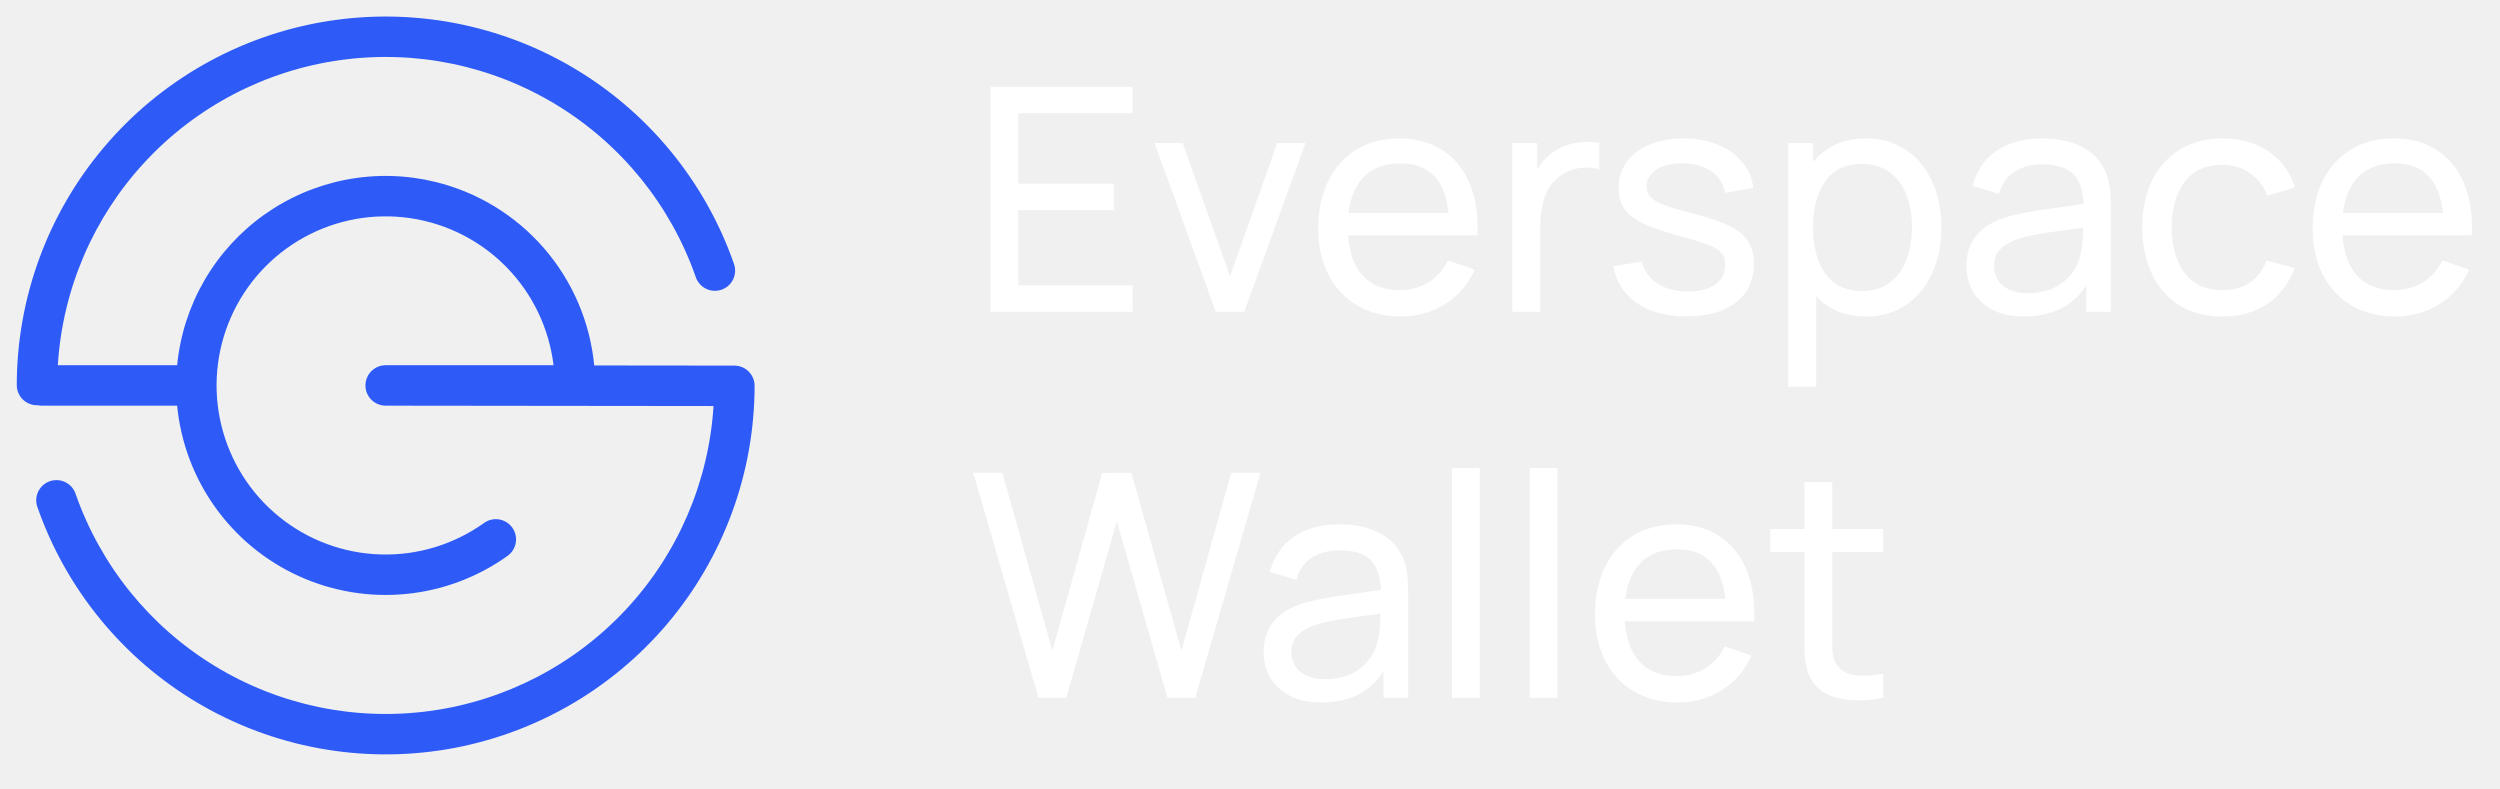
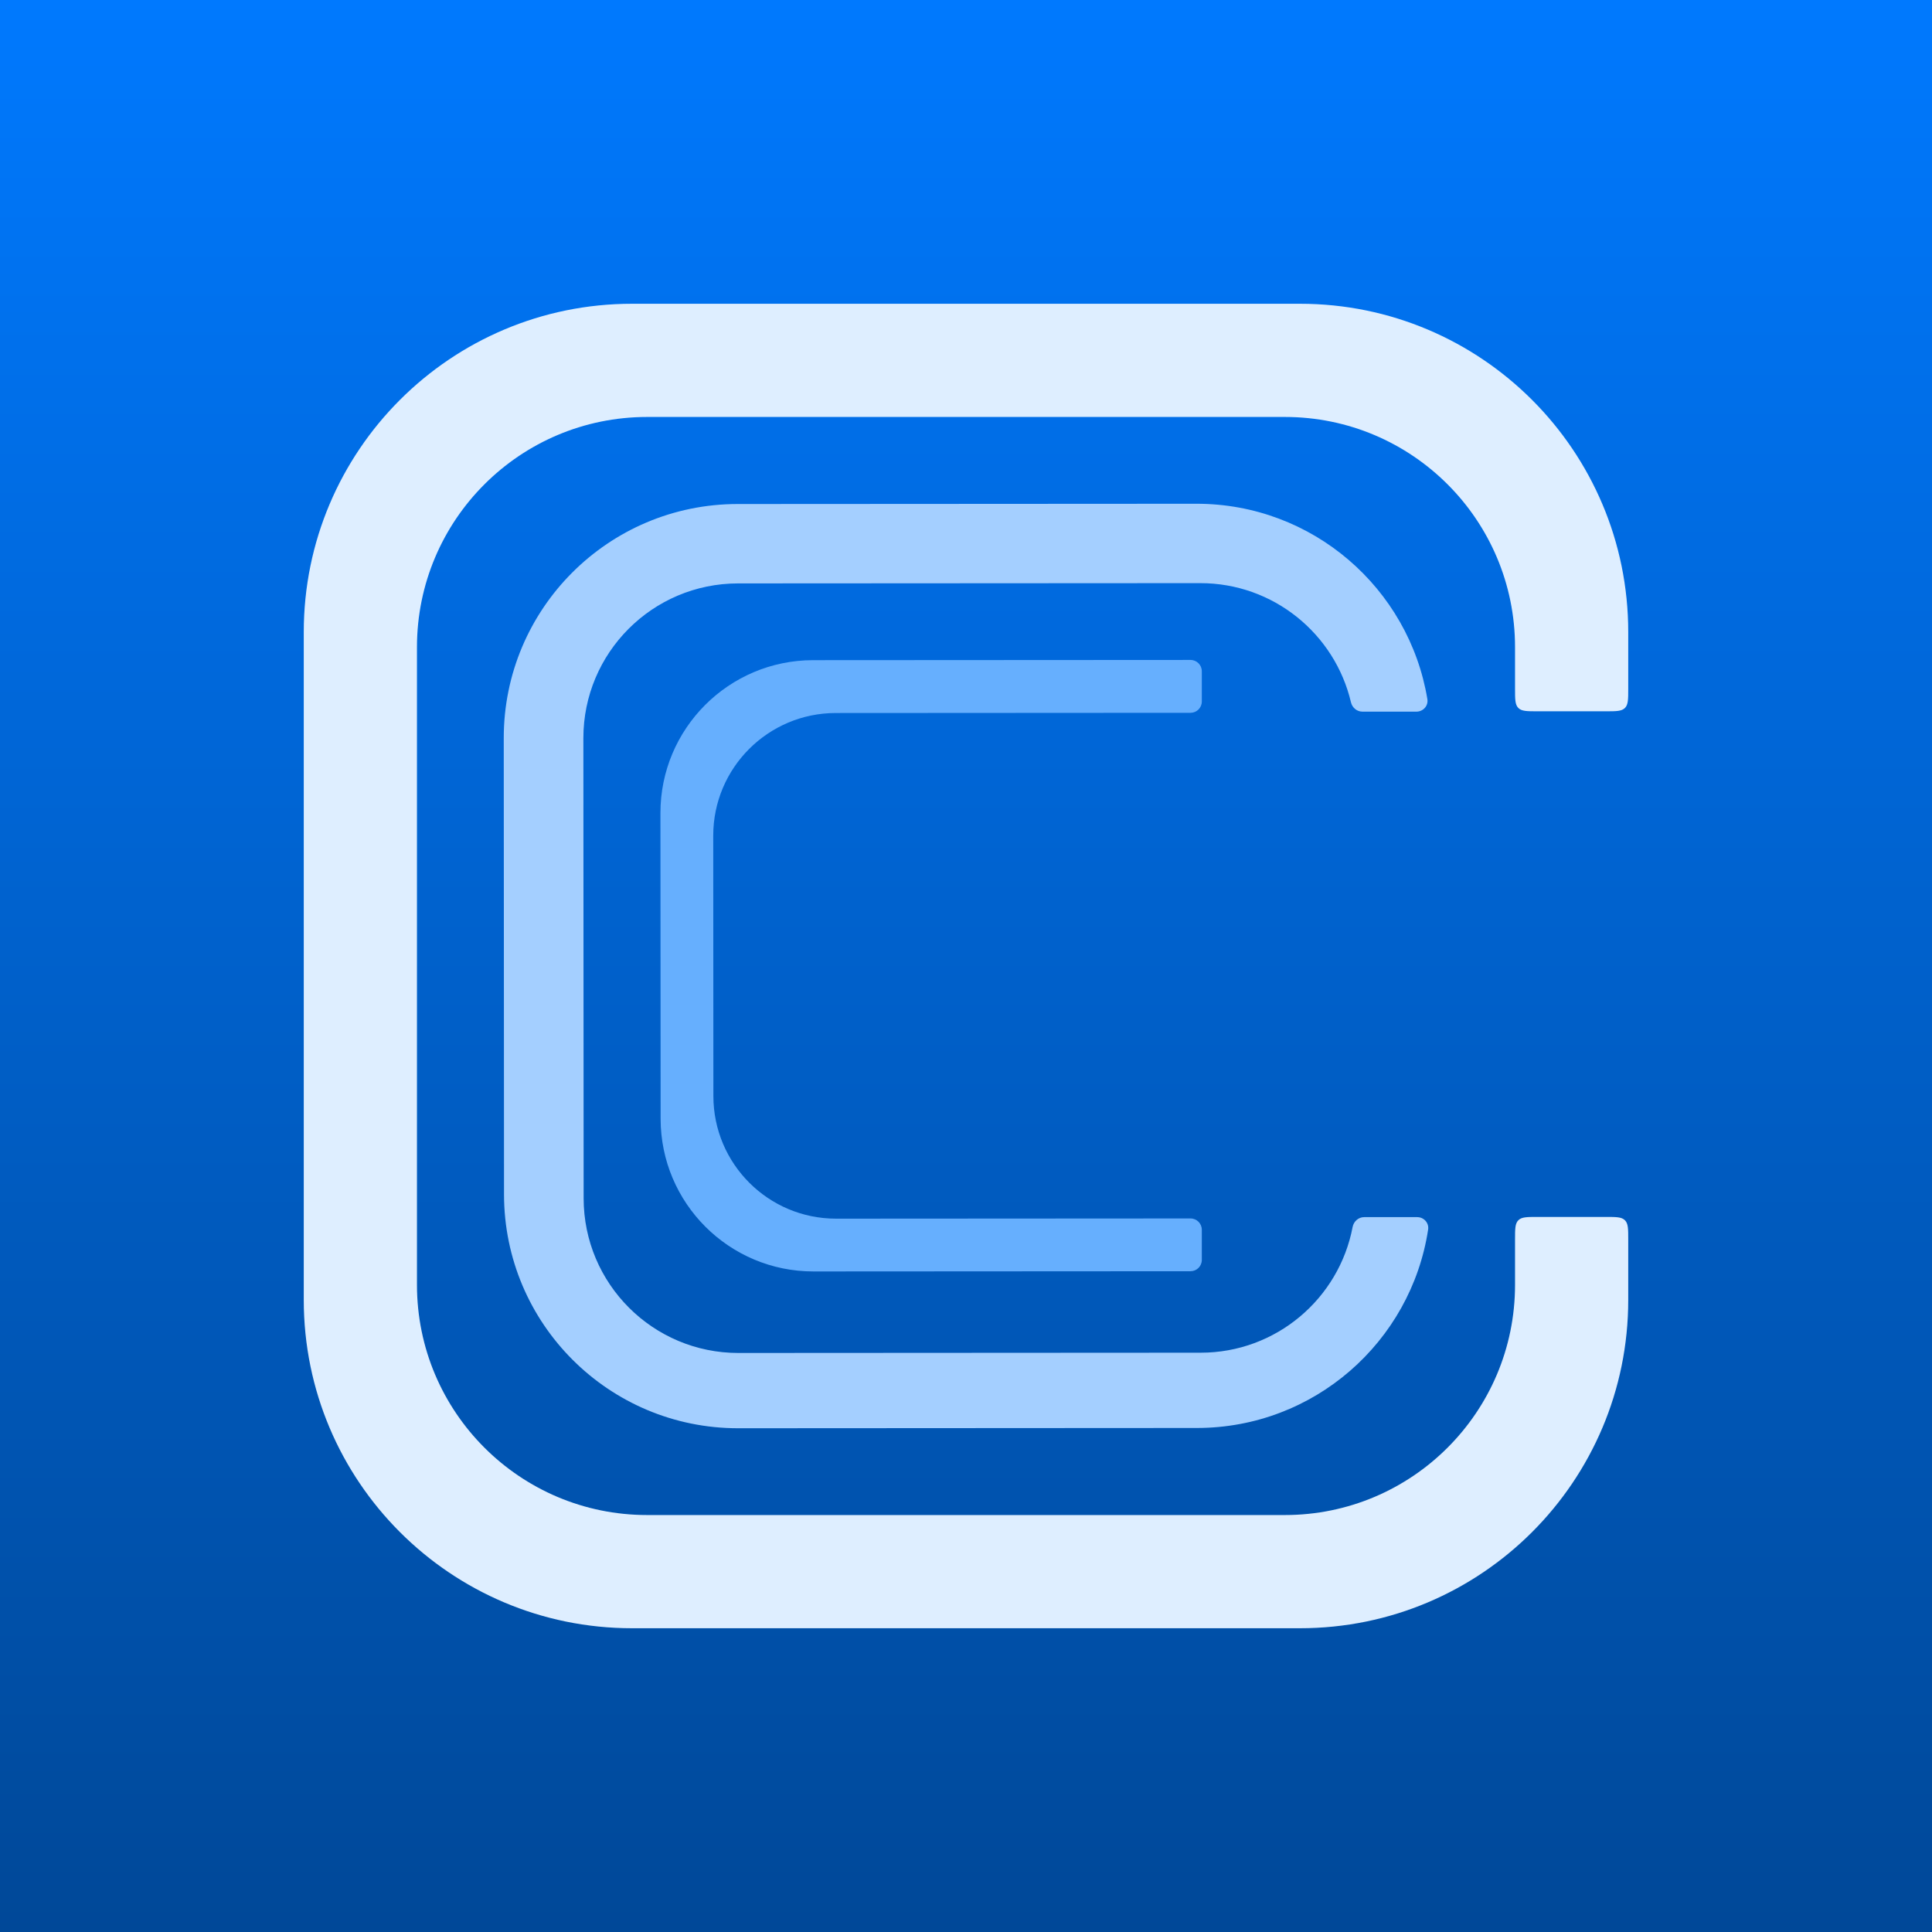
- <svg xmlns="http://www.w3.org/2000/svg" width="130" height="41" viewBox="0 0 130 41" fill="none">
-   <g clip-path="url(#clip0_17_321)">
-     <g clip-path="url(#clip1_17_321)">
-       <g clip-path="url(#clip2_17_321)">
-         <path fill-rule="evenodd" clip-rule="evenodd" d="M16.851 1.13C21.316 0.373 25.904 1.221 29.804 3.522C33.704 5.824 36.664 9.431 38.161 13.705C38.209 13.836 38.231 13.975 38.225 14.115C38.22 14.254 38.186 14.391 38.127 14.518C38.067 14.644 37.983 14.758 37.88 14.851C37.776 14.945 37.654 15.017 37.523 15.063C37.391 15.109 37.251 15.129 37.112 15.12C36.972 15.112 36.836 15.076 36.71 15.014C36.585 14.952 36.473 14.866 36.382 14.761C36.29 14.655 36.22 14.532 36.177 14.4C34.874 10.677 32.323 7.521 28.958 5.465C25.592 3.409 21.619 2.582 17.712 3.123C13.806 3.663 10.207 5.539 7.527 8.432C4.846 11.325 3.249 15.056 3.007 18.992H9.212C9.362 17.439 9.844 15.937 10.625 14.586C11.406 13.236 12.468 12.069 13.739 11.165C15.01 10.261 16.461 9.64 17.993 9.345C19.524 9.049 21.102 9.087 22.618 9.454C24.82 9.987 26.801 11.193 28.286 12.905C29.77 14.617 30.684 16.749 30.9 19.004L38.188 19.012C38.327 19.012 38.463 19.039 38.591 19.092C38.718 19.145 38.834 19.223 38.932 19.321C39.029 19.419 39.107 19.535 39.159 19.663C39.212 19.79 39.239 19.927 39.239 20.065C39.234 24.594 37.627 28.975 34.703 32.433C31.778 35.89 27.725 38.202 23.26 38.959C18.795 39.715 14.206 38.867 10.306 36.566C6.406 34.264 3.446 30.657 1.95 26.382C1.901 26.252 1.879 26.112 1.885 25.973C1.891 25.833 1.924 25.696 1.984 25.569C2.043 25.443 2.127 25.33 2.231 25.236C2.334 25.142 2.456 25.07 2.588 25.024C2.72 24.978 2.859 24.959 2.999 24.967C3.138 24.976 3.275 25.012 3.4 25.073C3.525 25.135 3.637 25.221 3.729 25.327C3.82 25.432 3.89 25.555 3.934 25.688C5.236 29.409 7.785 32.565 11.149 34.62C14.512 36.676 18.484 37.505 22.389 36.966C26.294 36.428 29.893 34.555 32.575 31.666C35.257 28.776 36.856 25.048 37.103 21.114L20.056 21.095H20.054C19.775 21.094 19.508 20.983 19.311 20.786C19.114 20.588 19.003 20.321 19.003 20.042C19.004 19.763 19.115 19.496 19.312 19.299C19.509 19.102 19.777 18.992 20.056 18.992H28.784C28.554 17.078 27.701 15.294 26.358 13.912C25.014 12.531 23.254 11.629 21.347 11.346C19.441 11.062 17.495 11.413 15.807 12.344C14.12 13.275 12.785 14.735 12.008 16.498C11.231 18.262 11.055 20.232 11.507 22.105C11.96 23.979 13.014 25.652 14.51 26.867C16.006 28.082 17.86 28.772 19.786 28.831C21.712 28.89 23.604 28.314 25.172 27.193C25.398 27.031 25.68 26.965 25.956 27.011C26.231 27.057 26.476 27.21 26.639 27.437C26.801 27.663 26.866 27.945 26.821 28.221C26.775 28.496 26.622 28.741 26.395 28.904C24.839 30.017 23.017 30.701 21.113 30.886C19.209 31.072 17.29 30.753 15.548 29.962C13.806 29.171 12.304 27.934 11.191 26.378C10.079 24.822 9.396 23 9.211 21.095H2.183C2.112 21.095 2.041 21.088 1.971 21.073H1.923C1.785 21.073 1.648 21.046 1.521 20.993C1.393 20.941 1.277 20.863 1.179 20.765C1.082 20.668 1.004 20.552 0.952 20.424C0.899 20.297 0.872 20.16 0.872 20.022C0.876 15.493 2.483 11.112 5.408 7.654C8.332 4.197 12.386 1.885 16.851 1.129V1.13Z" fill="#2E5BF8" />
-         <path d="M51.505 4.516H58.897V5.887H52.951V9.552H57.922V10.924H52.951V14.839H58.897V16.213H51.505V4.516ZM60.038 7.44H61.501L63.962 14.369L66.415 7.44H67.886L64.701 16.214H63.222L60.038 7.44ZM70.101 12.233C70.161 13.148 70.418 13.852 70.873 14.345C71.334 14.838 71.968 15.084 72.774 15.084C73.348 15.084 73.85 14.951 74.277 14.687C74.719 14.411 75.072 14.013 75.293 13.541L76.682 14.02C76.365 14.761 75.829 15.387 75.146 15.815C74.464 16.243 73.695 16.457 72.839 16.457C71.984 16.457 71.231 16.267 70.581 15.889C69.935 15.509 69.413 14.95 69.078 14.28C68.726 13.587 68.55 12.788 68.55 11.883C68.55 10.935 68.723 10.11 69.07 9.406C69.422 8.696 69.915 8.152 70.549 7.773C71.188 7.389 71.93 7.197 72.774 7.197C73.614 7.197 74.337 7.386 74.944 7.765C75.555 8.138 76.024 8.677 76.349 9.381C76.674 10.08 76.836 10.911 76.836 11.876C76.836 12.033 76.833 12.152 76.828 12.233H70.101ZM72.823 8.496C72.037 8.496 71.418 8.716 70.962 9.154C70.507 9.594 70.229 10.232 70.126 11.071H75.325C75.146 9.355 74.312 8.496 72.823 8.496ZM80.676 7.977C80.932 7.775 81.224 7.623 81.536 7.529C81.86 7.428 82.197 7.376 82.536 7.375C82.747 7.375 82.957 7.396 83.161 7.44V8.797C82.946 8.744 82.725 8.717 82.504 8.715C81.978 8.715 81.529 8.854 81.155 9.13C80.766 9.402 80.476 9.792 80.326 10.242C80.17 10.697 80.09 11.22 80.09 11.81V16.214H78.638V7.44H79.93V8.829C80.115 8.495 80.369 8.204 80.676 7.977ZM87.695 16.449C87.001 16.449 86.387 16.346 85.85 16.14C85.315 15.935 84.879 15.637 84.543 15.247C84.202 14.846 83.978 14.361 83.893 13.842L85.372 13.606C85.49 14.087 85.763 14.467 86.192 14.743C86.62 15.02 87.15 15.158 87.784 15.158C88.38 15.158 88.849 15.035 89.189 14.792C89.536 14.543 89.71 14.201 89.71 13.769C89.71 13.508 89.649 13.306 89.531 13.159C89.416 13.013 89.193 12.874 88.856 12.745C88.521 12.609 87.979 12.442 87.231 12.241C86.447 12.031 85.834 11.816 85.397 11.6C84.957 11.377 84.643 11.122 84.453 10.835C84.264 10.548 84.169 10.191 84.169 9.764C84.169 9.254 84.31 8.808 84.592 8.423C84.873 8.033 85.268 7.733 85.777 7.522C86.286 7.305 86.874 7.197 87.54 7.197C88.201 7.197 88.794 7.305 89.32 7.522C89.85 7.732 90.275 8.033 90.595 8.423C90.919 8.807 91.112 9.254 91.172 9.764L89.693 10.031C89.663 9.803 89.583 9.583 89.46 9.389C89.336 9.194 89.172 9.028 88.978 8.903C88.577 8.625 88.063 8.488 87.435 8.488C87.078 8.488 86.76 8.539 86.484 8.643C86.238 8.723 86.019 8.869 85.85 9.065C85.701 9.239 85.62 9.461 85.623 9.69C85.623 9.912 85.688 10.096 85.818 10.242C85.954 10.389 86.197 10.529 86.549 10.665C86.902 10.795 87.429 10.95 88.134 11.129C88.918 11.329 89.531 11.542 89.969 11.77C90.408 11.997 90.722 12.266 90.912 12.575C91.107 12.883 91.204 13.267 91.204 13.728C91.204 14.291 91.063 14.778 90.782 15.19C90.5 15.596 90.097 15.907 89.571 16.124C89.045 16.341 88.42 16.449 87.695 16.449ZM97.033 7.197C97.829 7.197 98.522 7.397 99.113 7.798C99.708 8.198 100.163 8.751 100.478 9.455C100.797 10.153 100.956 10.941 100.956 11.819C100.956 12.702 100.797 13.495 100.478 14.198C100.187 14.868 99.714 15.443 99.113 15.856C98.522 16.257 97.826 16.457 97.025 16.457C96.527 16.465 96.033 16.374 95.571 16.19C95.143 16.01 94.758 15.741 94.441 15.402V20.113H92.988V7.44H94.279V8.423C94.609 8.027 95.005 7.725 95.465 7.513C95.926 7.303 96.448 7.197 97.033 7.197ZM96.846 15.133C97.404 15.133 97.875 14.989 98.259 14.703C98.649 14.416 98.94 14.022 99.129 13.524C99.324 13.027 99.422 12.458 99.422 11.819C99.422 11.185 99.324 10.622 99.129 10.129C98.96 9.658 98.655 9.248 98.252 8.951C97.862 8.665 97.38 8.521 96.806 8.521C95.977 8.521 95.349 8.818 94.921 9.414C94.493 10.009 94.279 10.811 94.279 11.819C94.279 12.826 94.493 13.63 94.921 14.232C95.354 14.833 95.996 15.133 96.846 15.133ZM109.48 8.91C109.594 9.159 109.67 9.436 109.708 9.739C109.745 10.037 109.764 10.386 109.764 10.787V16.214H108.481V14.849C107.782 15.921 106.699 16.457 105.231 16.457C104.598 16.457 104.057 16.341 103.607 16.108C103.157 15.869 102.819 15.553 102.592 15.158C102.363 14.757 102.245 14.303 102.25 13.842C102.25 12.547 102.968 11.688 104.403 11.266C104.882 11.14 105.368 11.04 105.857 10.966C106.512 10.864 107.167 10.769 107.823 10.681L108.343 10.608C108.321 9.898 108.142 9.379 107.807 9.049C107.471 8.712 106.93 8.545 106.182 8.545C105.63 8.545 105.156 8.672 104.76 8.927C104.37 9.176 104.1 9.56 103.948 10.08L102.575 9.666C102.787 8.881 103.198 8.274 103.81 7.847C104.428 7.413 105.224 7.197 106.199 7.197C107.005 7.197 107.69 7.343 108.253 7.635C108.822 7.922 109.231 8.347 109.48 8.91ZM105.451 15.247C105.955 15.247 106.398 15.158 106.783 14.979C107.168 14.795 107.479 14.551 107.717 14.248C107.956 13.939 108.11 13.598 108.181 13.224C108.234 13.04 108.27 12.834 108.286 12.607C108.308 12.38 108.321 12.124 108.327 11.842L107.928 11.892C107.34 11.969 106.753 12.053 106.166 12.143C105.79 12.202 105.418 12.283 105.053 12.387C104.636 12.517 104.302 12.696 104.054 12.923C103.81 13.151 103.688 13.454 103.688 13.833C103.688 14.087 103.75 14.323 103.875 14.54C103.999 14.751 104.194 14.923 104.46 15.052C104.725 15.182 105.055 15.247 105.451 15.247ZM115.573 16.457C114.701 16.457 113.951 16.263 113.322 15.873C112.698 15.475 112.201 14.905 111.893 14.232C111.568 13.533 111.4 12.731 111.389 11.827C111.4 10.912 111.571 10.105 111.901 9.406C112.213 8.734 112.716 8.169 113.347 7.782C113.975 7.392 114.723 7.197 115.589 7.197C116.201 7.197 116.762 7.299 117.27 7.505C117.762 7.699 118.204 8.002 118.563 8.39C118.92 8.775 119.174 9.228 119.326 9.747L117.896 10.178C117.731 9.698 117.414 9.285 116.994 9C116.583 8.713 116.109 8.57 115.573 8.57C114.701 8.57 114.043 8.864 113.599 9.455C113.16 10.045 112.935 10.836 112.925 11.827C112.935 12.834 113.166 13.63 113.615 14.215C114.07 14.795 114.723 15.085 115.573 15.085C116.694 15.085 117.458 14.573 117.864 13.549L119.326 13.932C119.018 14.749 118.541 15.375 117.896 15.808C117.251 16.241 116.477 16.457 115.573 16.457ZM121.81 12.233C121.869 13.148 122.127 13.852 122.582 14.345C123.042 14.838 123.676 15.084 124.483 15.084C125.057 15.084 125.557 14.951 125.986 14.687C126.428 14.411 126.781 14.013 127.002 13.541L128.39 14.02C128.073 14.761 127.538 15.387 126.855 15.815C126.173 16.243 125.404 16.457 124.548 16.457C123.692 16.457 122.94 16.267 122.29 15.889C121.644 15.509 121.122 14.95 120.787 14.28C120.435 13.587 120.259 12.788 120.259 11.883C120.259 10.935 120.432 10.11 120.779 9.406C121.131 8.696 121.624 8.152 122.257 7.773C122.896 7.389 123.638 7.197 124.483 7.197C125.322 7.197 126.045 7.386 126.652 7.765C127.263 8.138 127.733 8.677 128.058 9.381C128.383 10.08 128.545 10.911 128.545 11.876C128.545 12.033 128.542 12.152 128.536 12.233H121.81ZM124.532 8.496C123.746 8.496 123.126 8.716 122.671 9.154C122.216 9.594 121.937 10.232 121.835 11.071H127.034C126.855 9.355 126.021 8.496 124.532 8.496ZM50.611 24.586H52.122L54.722 33.838L57.314 24.593L58.833 24.586L61.433 33.838L64.023 24.586H65.543L62.155 36.284H60.708L58.076 27.112L55.444 36.284H53.999L50.611 24.586ZM72.94 28.98C73.054 29.229 73.13 29.506 73.167 29.809C73.205 30.107 73.225 30.456 73.225 30.857V36.284H71.941V34.919C71.242 35.991 70.159 36.528 68.692 36.528C68.058 36.528 67.516 36.411 67.067 36.178C66.618 35.939 66.278 35.623 66.051 35.228C65.822 34.827 65.704 34.373 65.71 33.912C65.71 32.617 66.427 31.759 67.863 31.336C68.285 31.222 68.77 31.122 69.317 31.036C69.864 30.949 70.519 30.854 71.282 30.751L71.802 30.678C71.781 29.968 71.602 29.448 71.267 29.119C70.931 28.782 70.389 28.615 69.642 28.615C69.089 28.615 68.615 28.742 68.22 28.997C67.83 29.246 67.559 29.63 67.408 30.15L66.035 29.736C66.246 28.951 66.658 28.344 67.269 27.916C67.887 27.483 68.684 27.267 69.659 27.267C70.465 27.267 71.15 27.413 71.713 27.705C72.282 27.992 72.691 28.417 72.94 28.98ZM68.91 35.317C69.414 35.317 69.859 35.228 70.243 35.049C70.628 34.865 70.938 34.621 71.177 34.318C71.416 34.009 71.569 33.668 71.64 33.294C71.697 33.093 71.732 32.886 71.745 32.677C71.767 32.45 71.781 32.194 71.786 31.912L71.389 31.962C70.8 32.04 70.212 32.123 69.625 32.213C69.25 32.272 68.878 32.353 68.513 32.457C68.096 32.587 67.763 32.766 67.513 32.993C67.269 33.221 67.148 33.524 67.148 33.903C67.148 34.157 67.21 34.393 67.334 34.61C67.459 34.821 67.655 34.993 67.919 35.122C68.185 35.252 68.516 35.317 68.91 35.317ZM75.499 24.342H76.945V36.284H75.499V24.342ZM79.546 24.342H80.991V36.284H79.546V24.342ZM84.492 32.303C84.553 33.218 84.81 33.922 85.265 34.415C85.724 34.908 86.358 35.154 87.165 35.154C87.739 35.154 88.24 35.021 88.668 34.757C89.11 34.481 89.463 34.083 89.684 33.611L91.072 34.09C90.755 34.831 90.22 35.457 89.538 35.885C88.855 36.313 88.086 36.528 87.231 36.528C86.374 36.528 85.622 36.337 84.972 35.959C84.326 35.579 83.804 35.02 83.469 34.35C83.117 33.657 82.941 32.858 82.941 31.953C82.941 31.005 83.114 30.18 83.461 29.476C83.813 28.766 84.306 28.222 84.94 27.843C85.578 27.459 86.321 27.267 87.165 27.267C88.005 27.267 88.728 27.456 89.335 27.835C89.947 28.208 90.415 28.747 90.74 29.451C91.065 30.15 91.227 30.981 91.227 31.946C91.227 32.103 91.224 32.222 91.219 32.303H84.492ZM87.214 28.566C86.429 28.566 85.809 28.786 85.353 29.224C84.898 29.664 84.62 30.302 84.517 31.141H89.716C89.538 29.425 88.703 28.566 87.214 28.566ZM95.278 33.376C95.278 33.652 95.288 33.873 95.31 34.042C95.332 34.209 95.381 34.355 95.456 34.48C95.586 34.713 95.771 34.881 96.009 34.984C96.252 35.086 96.551 35.138 96.902 35.138C97.156 35.138 97.498 35.105 97.926 35.04V36.283C97.498 36.373 97.063 36.419 96.626 36.421C96.047 36.421 95.537 36.326 95.099 36.138C94.68 35.956 94.339 35.635 94.133 35.228C94.011 34.994 93.929 34.741 93.889 34.48C93.847 34.165 93.828 33.847 93.832 33.529V28.704H92.053V27.509H93.832V25.072H95.278V27.509H97.926V28.704H95.278L95.278 33.376Z" fill="white" />
-       </g>
-     </g>
-   </g>
+ <svg xmlns="http://www.w3.org/2000/svg" width="1024" height="1024" viewBox="0 0 1024 1024" fill="none">
+   <path d="M1024 0H0V1024H1024V0Z" fill="url(#paint0_linear_6_255)" />
+   <path d="M636.991 371.802C636.991 375.114 634.307 377.8 630.995 377.802L442.992 377.912C407.094 377.933 378.01 407.052 378.03 442.95L378.11 580.95C378.132 616.848 407.25 645.933 443.149 645.912L630.988 645.802C634.303 645.8 636.991 648.487 636.991 651.802V667.781C636.991 671.093 634.307 673.779 630.995 673.781L431.183 673.897C386.448 673.923 350.162 637.679 350.136 592.944L350.042 430.944C350.016 386.209 386.26 349.923 430.995 349.897L630.988 349.782C634.303 349.78 636.991 352.467 636.991 355.782V371.802Z" fill="#66AFFE" />
+   <path d="M634.144 267C695.682 266.964 746.775 311.763 756.533 370.54C757.119 374.068 754.326 377.182 750.75 377.182H722.1C719.176 377.182 716.7 375.064 716.03 372.218C707.506 336.004 674.976 309.057 636.163 309.079L391.15 309.221C345.863 309.247 309.172 345.981 309.198 391.269L309.341 635.151C309.367 680.439 346.101 717.13 391.388 717.104L636.4 716.962C676.412 716.939 709.712 688.262 716.91 650.349C717.475 647.372 720.006 645.105 723.036 645.105H751.141C754.686 645.105 757.47 648.168 756.937 651.673C747.877 711.198 696.491 756.823 634.429 756.859L391.213 757C322.73 757.04 267.181 701.555 267.141 633.072L267 391.213C266.96 322.73 322.444 267.18 390.928 267.141L634.144 267Z" fill="#A4CFFF" />
+   <path d="M689 161C785.098 161 863 238.902 863 335V365C863 370.657 863 373.485 861.243 375.243C859.485 377 856.657 377 851 377H815C809.343 377 806.515 377 804.757 375.243C803 373.485 803 370.657 803 365V343C803 275.621 748.379 221 681 221H343C275.621 221 221 275.621 221 343V681C221 748.379 275.621 803 343 803H681C748.379 803 803 748.379 803 681V657C803 651.343 803 648.515 804.757 646.757C806.515 645 809.343 645 815 645H851C856.657 645 859.485 645 861.243 646.757C863 648.515 863 651.343 863 657V689C863 785.098 785.098 863 689 863H335C238.902 863 161 785.098 161 689V335C161 238.902 238.902 161 335 161H689Z" fill="#DEEEFF" />
  <defs>
-     <clipPath id="clip0_17_321">
-       <rect width="130" height="40.14" fill="white" />
-     </clipPath>
-     <clipPath id="clip1_17_321">
-       <rect width="130" height="40.14" fill="white" />
-     </clipPath>
-     <clipPath id="clip2_17_321">
-       <rect width="129.977" height="40.14" fill="white" transform="translate(0.0112305)" />
-     </clipPath>
+     <linearGradient id="paint0_linear_6_255" x1="512" y1="0" x2="512" y2="1024" gradientUnits="userSpaceOnUse">
+       <stop stop-color="#0079FE" />
+       <stop offset="1" stop-color="#004898" />
+     </linearGradient>
  </defs>
</svg>
